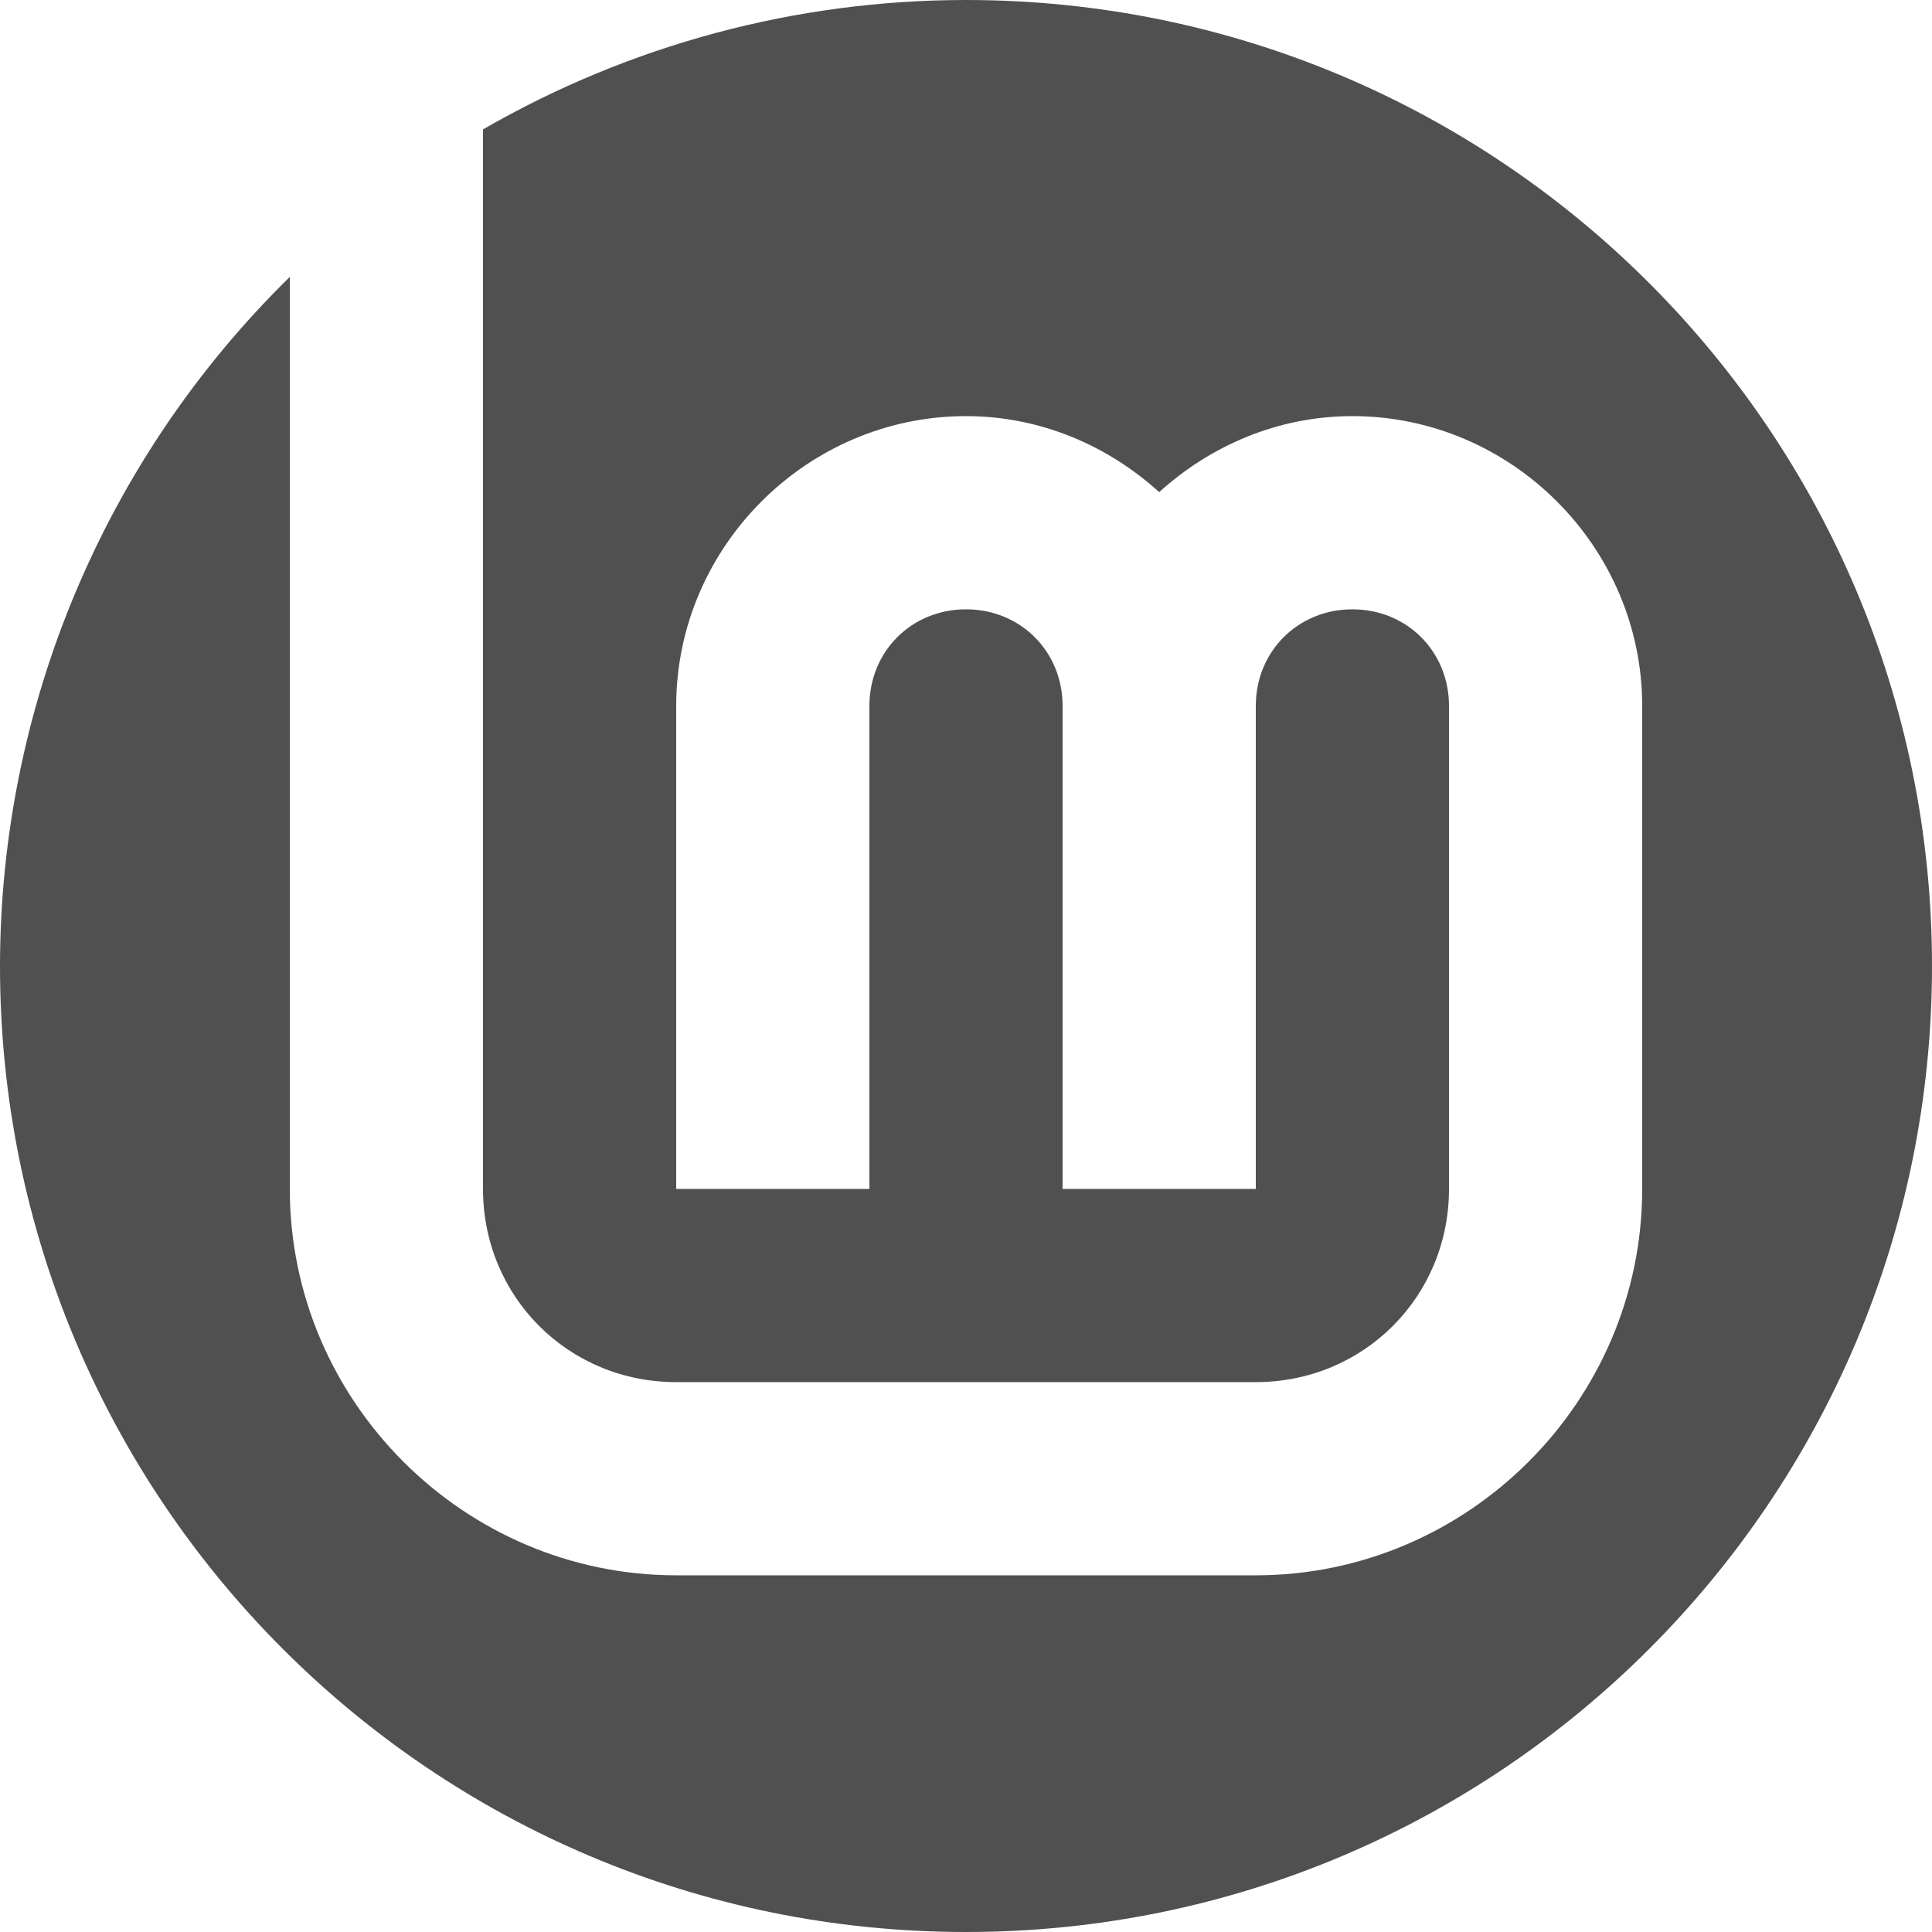
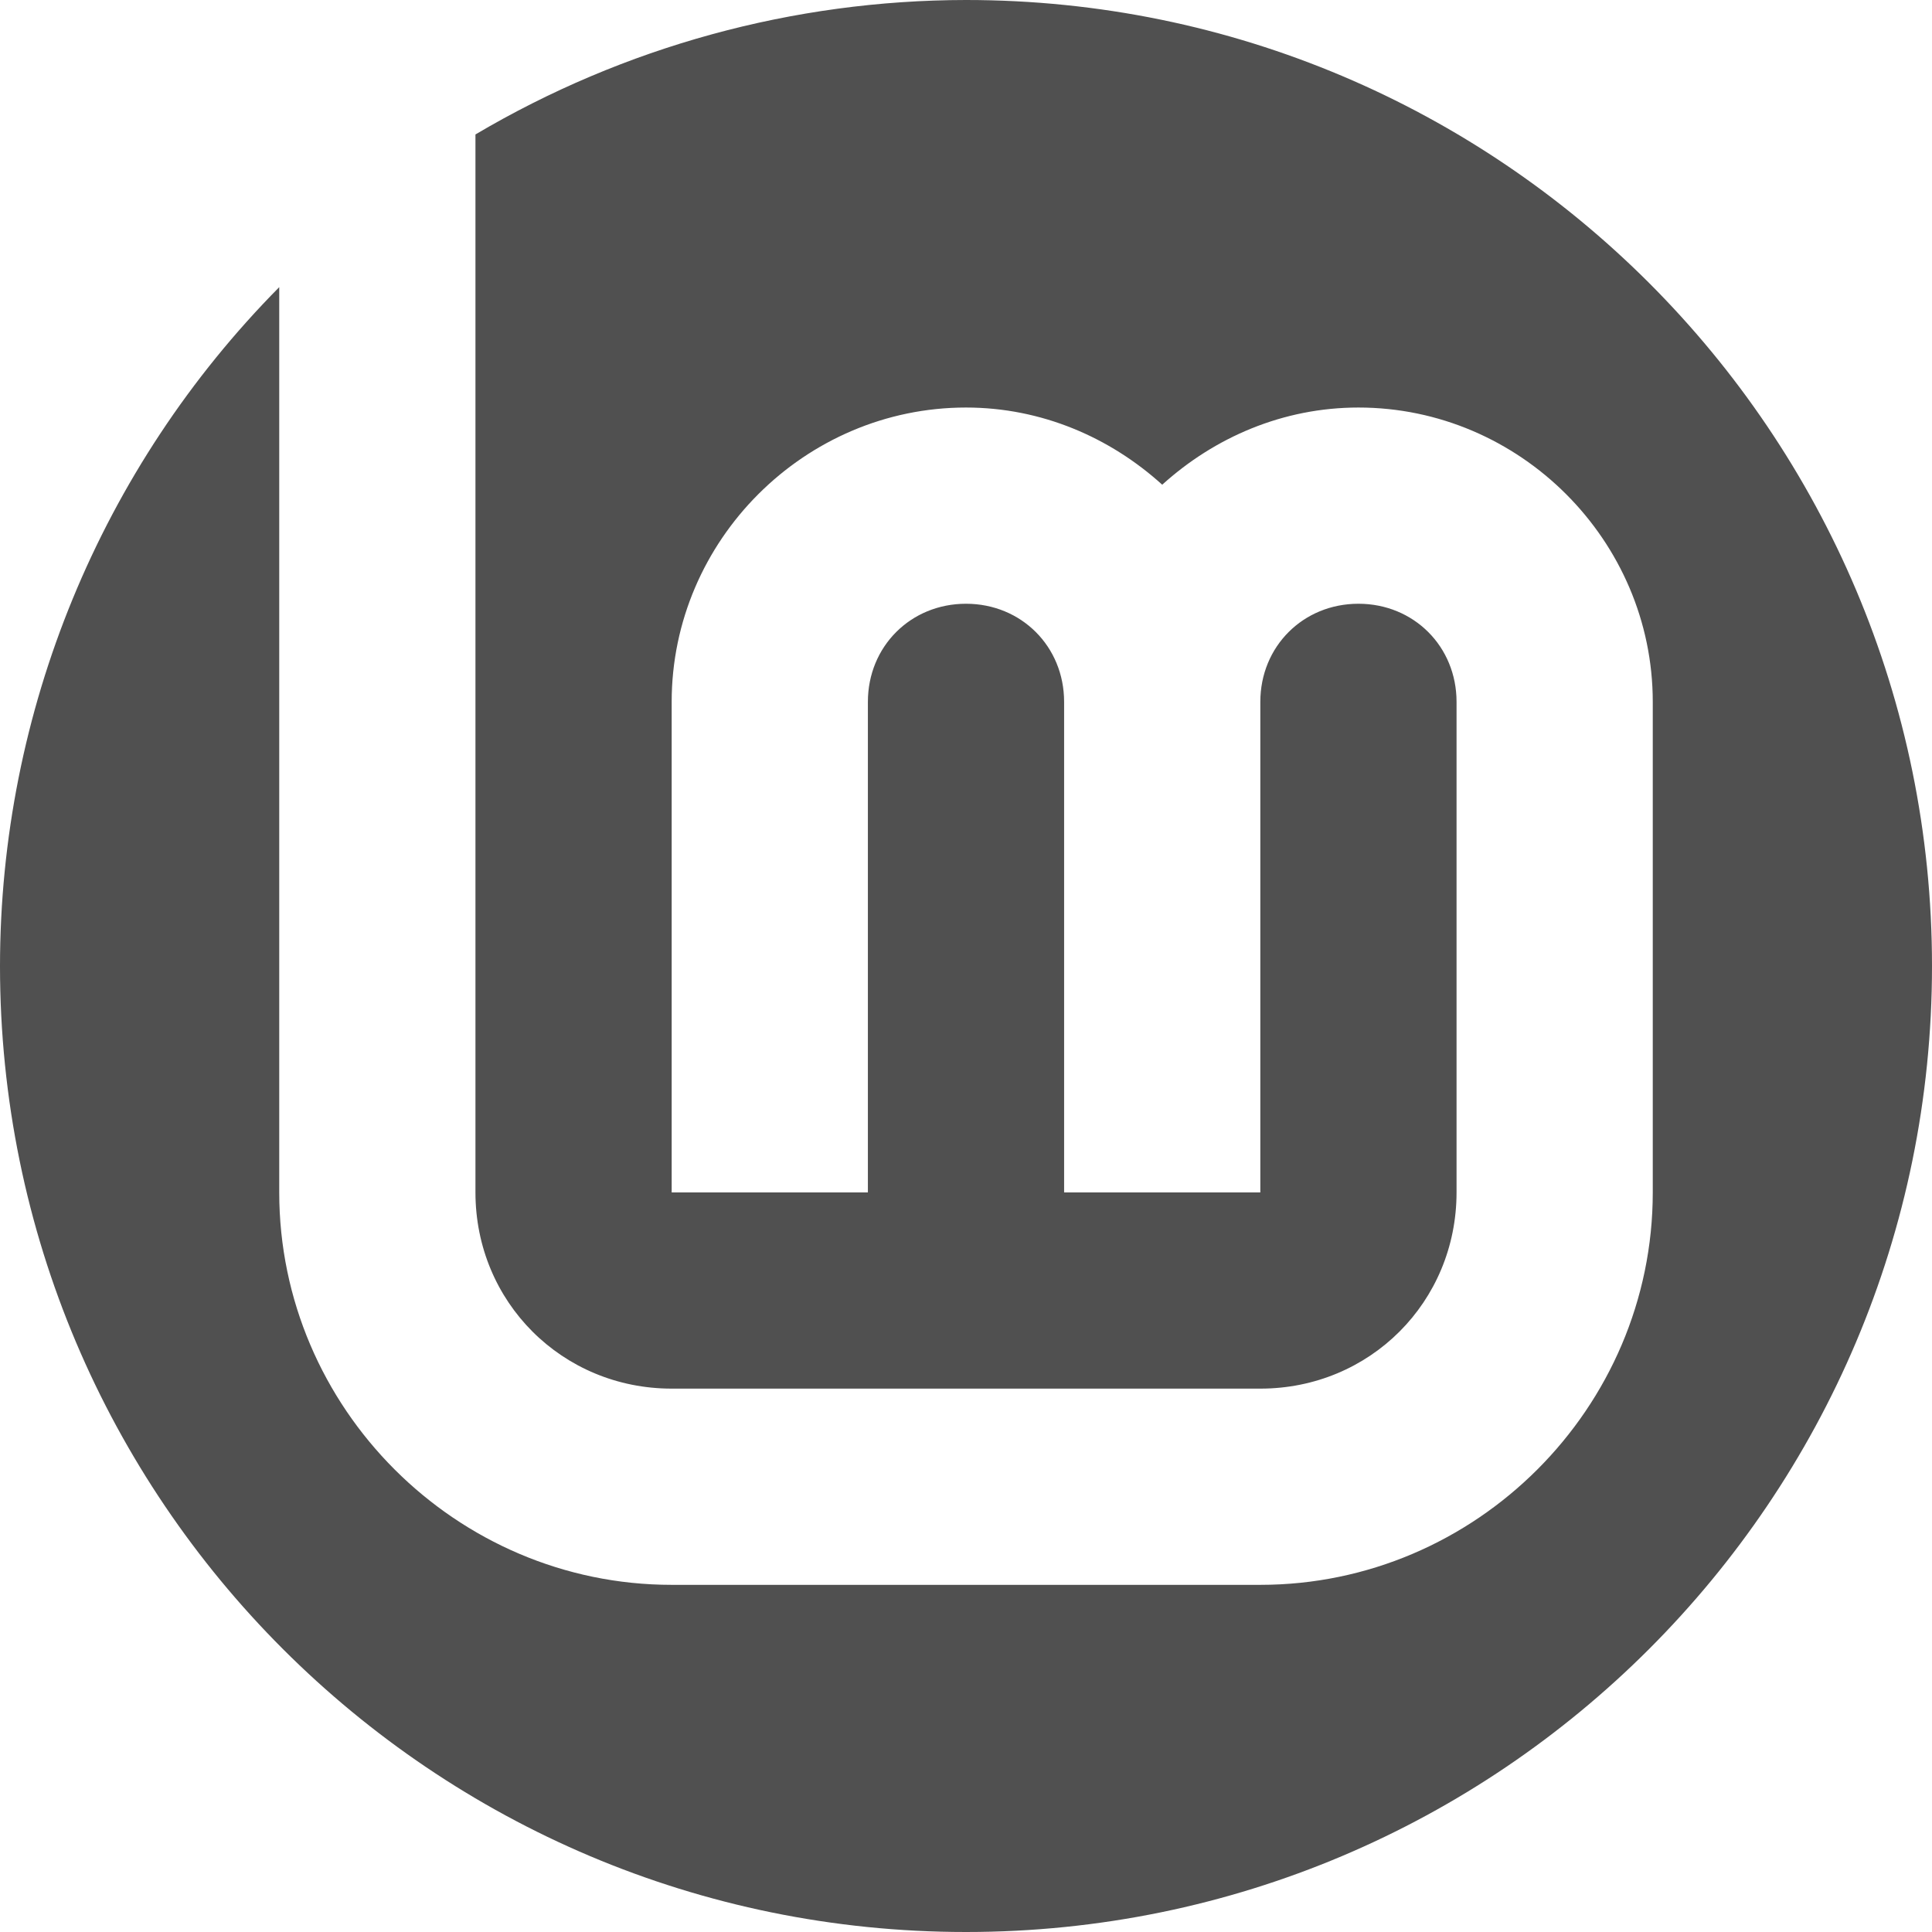
- <svg xmlns="http://www.w3.org/2000/svg" width="260" height="260" viewBox="0 0 260 260" id="svg2" version="1.1">
+ <svg xmlns="http://www.w3.org/2000/svg" width="256" height="256" viewBox="0 0 256 256" id="svg2" version="1.1">
  <defs id="defs4" />
-   <g id="layer1" style="display:inline" transform="translate(2,2)">
-     <path id="path1393" style="fill:#505050;fill-opacity:1;stroke:none;stroke-width:0;stroke-miterlimit:4;stroke-dasharray:none" d="M 130 0 A 130 130 0 0 0 65 17.416 L 65 160 C 65 174.513 76.487 186 91 186 L 169 186 C 183.513 186 195 174.513 195 160 L 195 95 C 195 87.666 189.334 82 182 82 C 174.666 82 169 87.666 169 95 L 169 160 L 143 160 L 143 95 C 143 87.666 137.334 82 130 82 C 122.666 82 117 87.666 117 95 L 117 160 L 91 160 L 91 95 C 91 73.615 108.615 56 130 56 C 139.99 56 149.067 59.949 156 66.227 C 162.933 59.949 172.01 56 182 56 C 203.385 56 221 73.615 221 95 L 221 160 C 221 188.565 197.565 212 169 212 L 91 212 C 62.435 212 39 188.565 39 160 L 39 37.266 A 130 130 0 0 0 0 130 A 130 130 0 0 0 130 260 A 130 130 0 0 0 260 130 A 130 130 0 0 0 130 0 z " transform="translate(-2,-2)" />
+   <g id="layer3" transform="translate(-82.00001,-90.00001)">
+     <path id="path40" style="fill:#505050;stroke:none;stroke-width:0;stroke-miterlimit:4;stroke-dasharray:none;fill-opacity:1" d="m 210,90 a 128,128 0 0 0 -65,17.816 v 140.184 c 0,14.513 11.487,26 26,26 h 78 c 14.513,0 26,-11.487 26,-26 v -65 c 0,-7.334 -5.666,-13 -13,-13 -7.334,0 -13,5.666 -13,13 v 65 h -26 v -65 c 0,-7.334 -5.666,-13 -13,-13 -7.334,0 -13,5.666 -13,13 v 65 h -26 v -65 c 0,-21.385 17.615,-39 39,-39 9.99,0 19.067,3.949 26,10.227 6.933,-6.277 16.01,-10.227 26,-10.227 21.385,0 39,17.615 39,39 v 65 c 0,28.565 -23.435,52 -52,52 h -78 c -28.565,0 -52,-23.435 -52,-52 V 128.049 a 128,128 0 0 0 -37,89.951 128,128 0 0 0 128,128 128,128 0 0 0 128,-128 128,128 0 0 0 -128,-128 z" />
  </g>
</svg>
